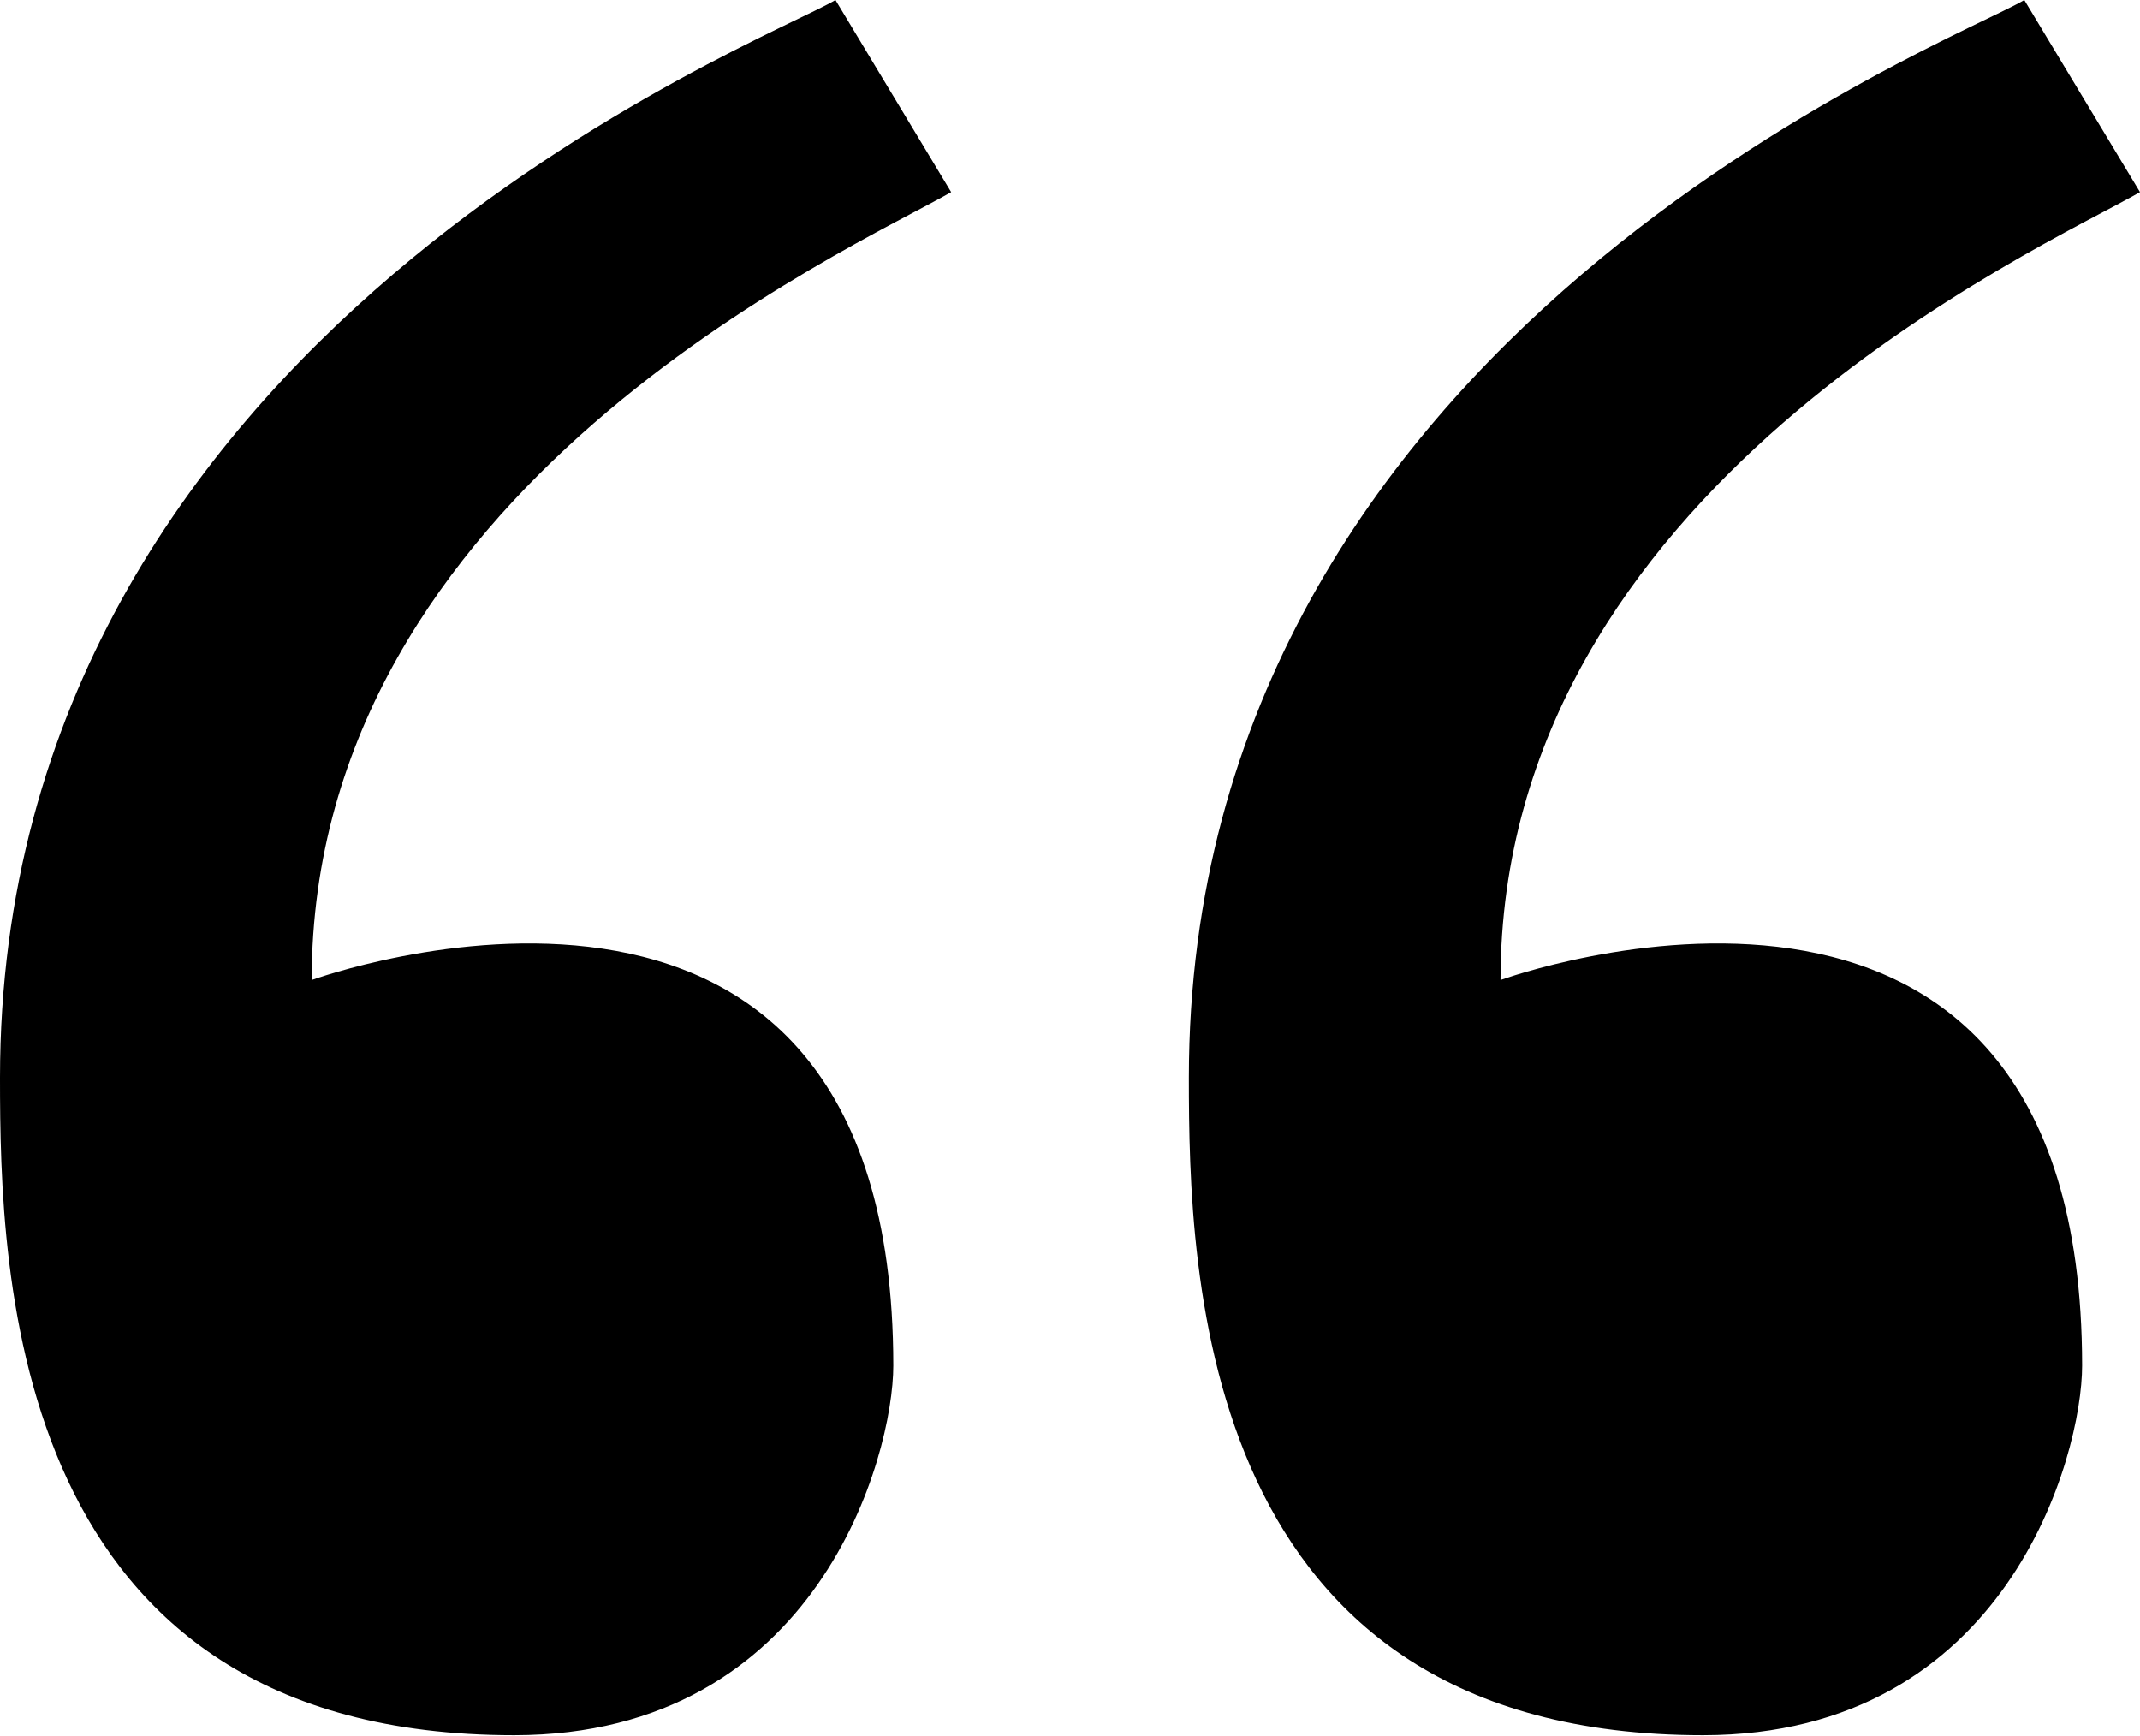
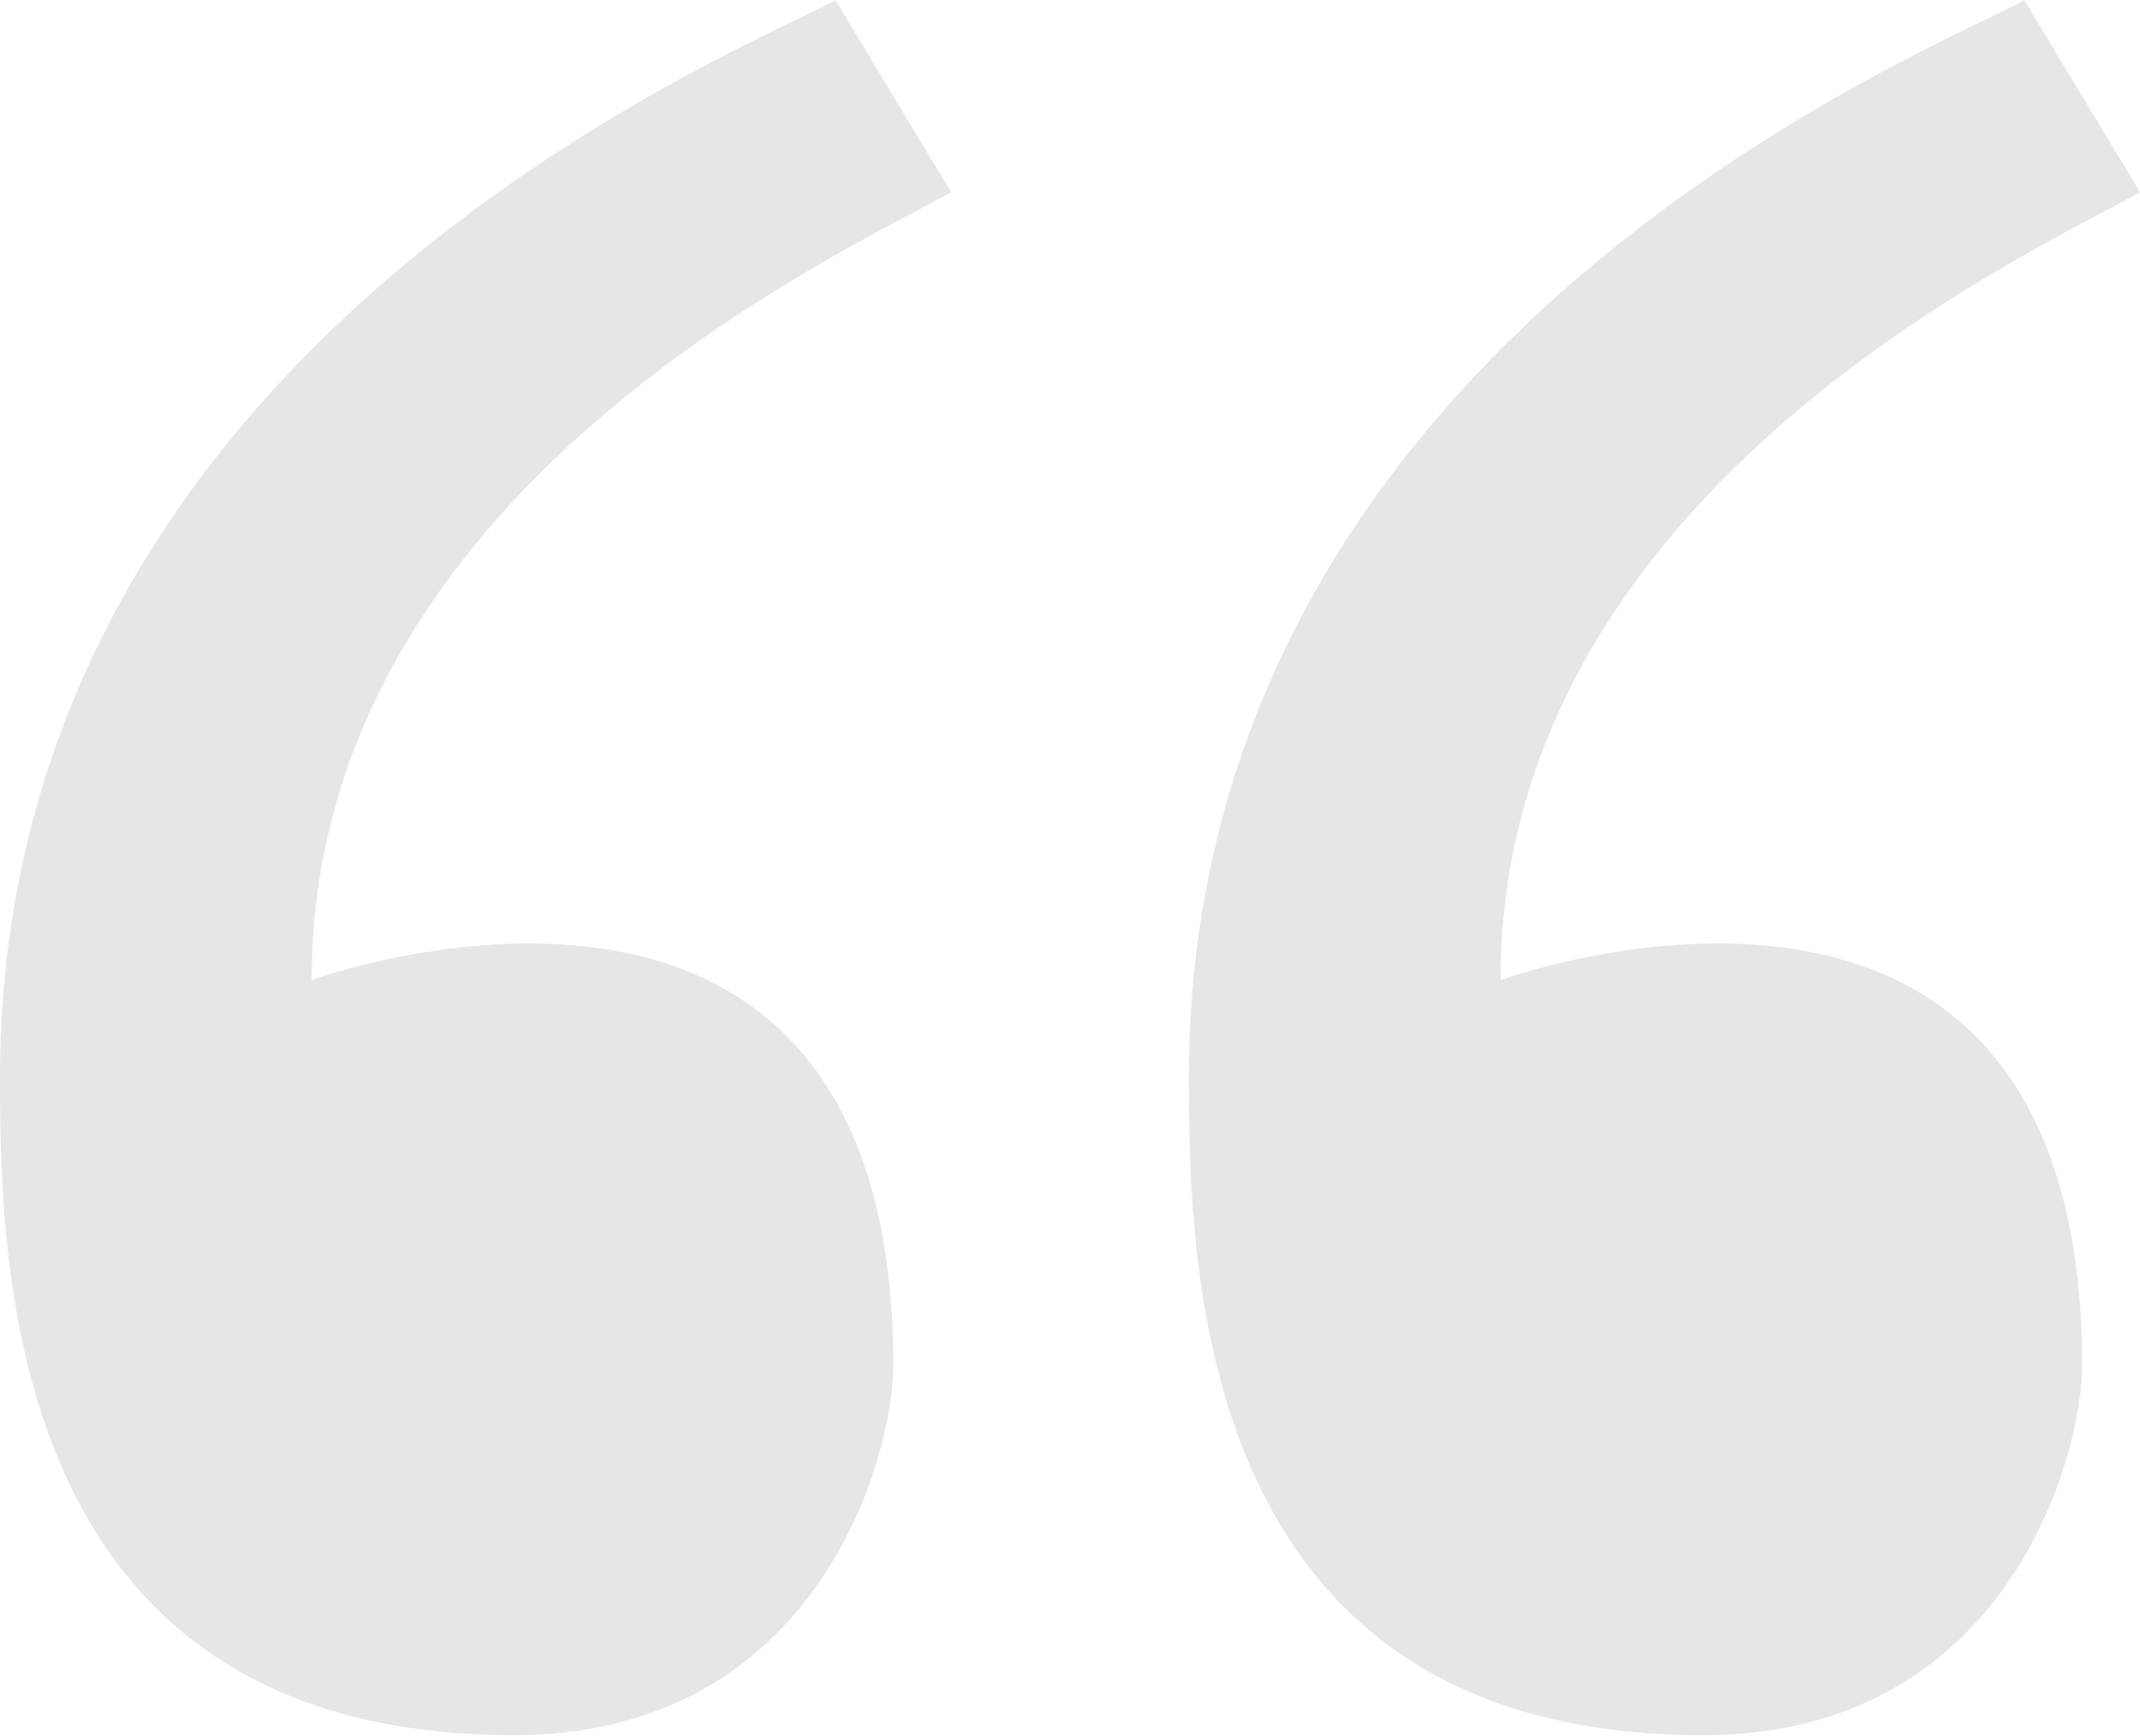
- <svg xmlns="http://www.w3.org/2000/svg" version="1.1" id="Layer_1" x="0px" y="0px" width="78.672px" height="63.789px" viewBox="0 0 78.672 63.789" enable-background="new 0 0 78.672 63.789" xml:space="preserve">
+ <svg xmlns="http://www.w3.org/2000/svg" version="1.1" id="Layer_1" fill-opacity=".1" x="0px" y="0px" width="78.672px" height="63.789px" viewBox="0 0 78.672 63.789" enable-background="new 0 0 78.672 63.789" xml:space="preserve">
  <g>
    <path d="M34.967,7.063L30.713,0C28.272,1.495,0,12.207,0,39.617c0,7.231,0.336,24.172,18.9,24.172   c11.187,0,13.94-10.279,13.94-13.584c0-21.977-21.382-14.177-21.382-14.177C11.458,17.957,31.263,9.184,34.967,7.063z" />
  </g>
  <g>
    <path d="M78.672,7.063L74.418,0c-2.44,1.495-30.713,12.207-30.713,39.617c0,7.231,0.337,24.172,18.9,24.172   c11.187,0,13.939-10.279,13.939-13.584c0-21.977-21.381-14.177-21.381-14.177C55.165,17.957,74.969,9.184,78.672,7.063z" />
  </g>
</svg>
